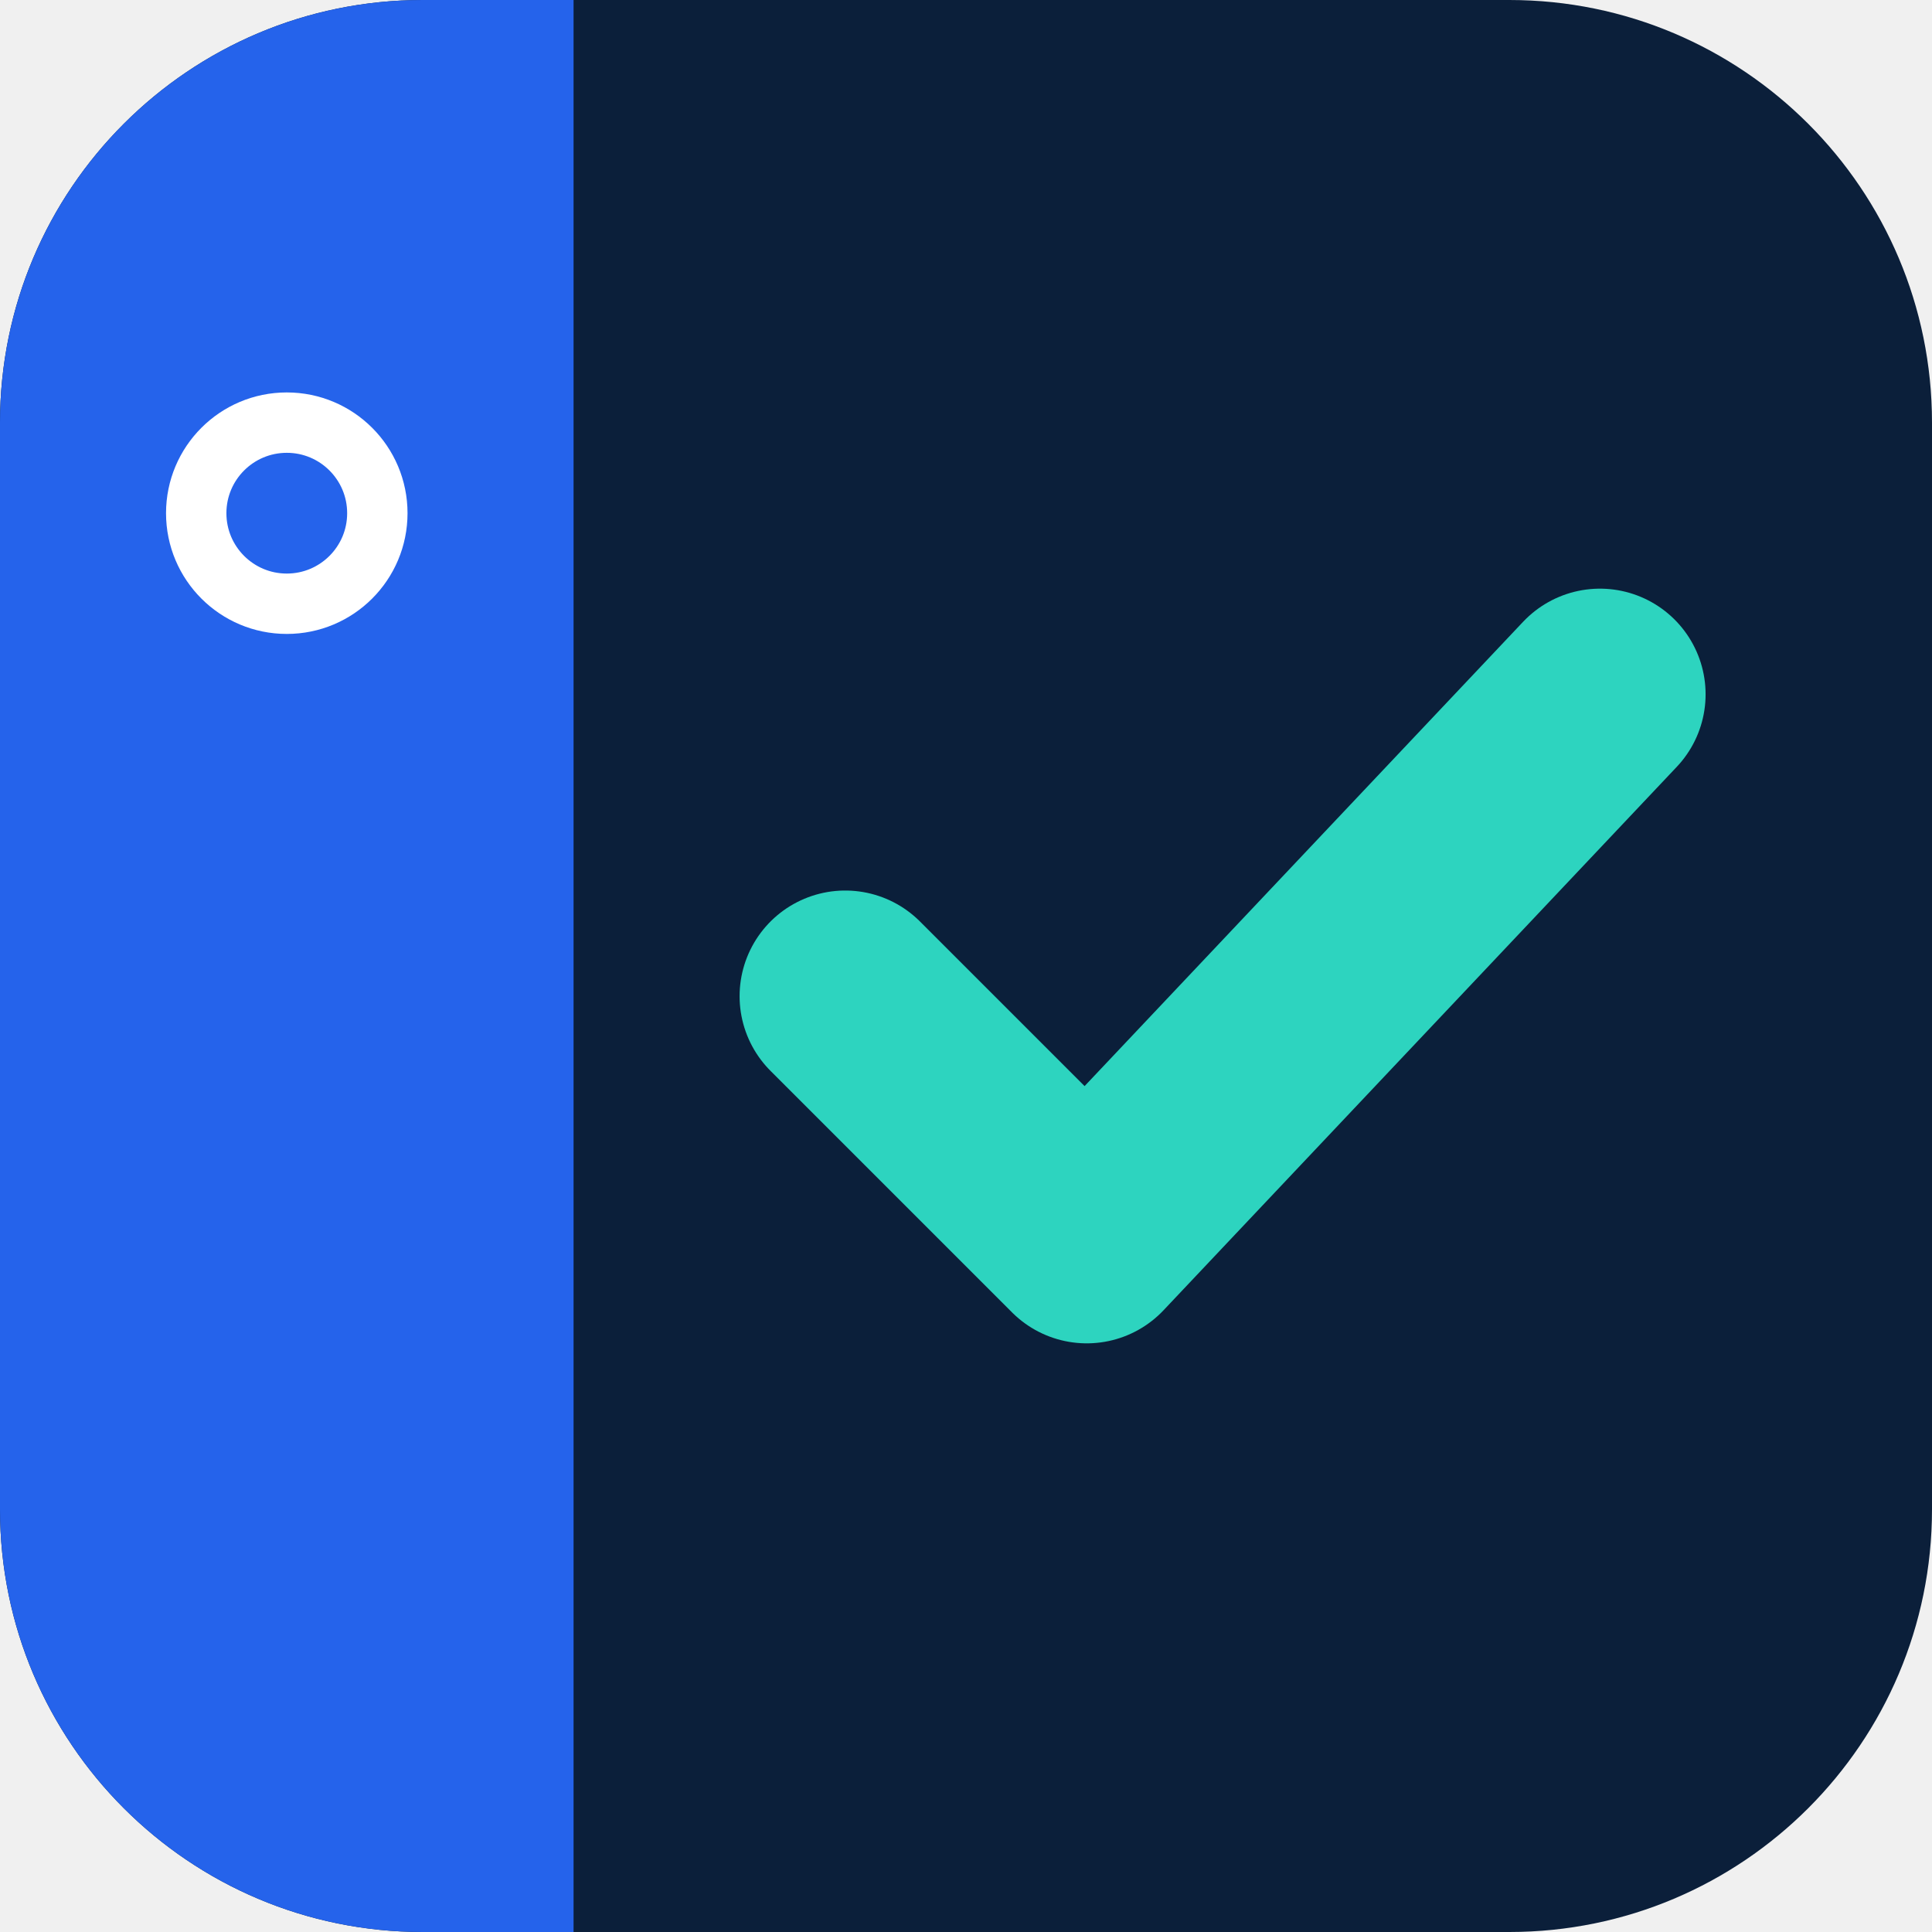
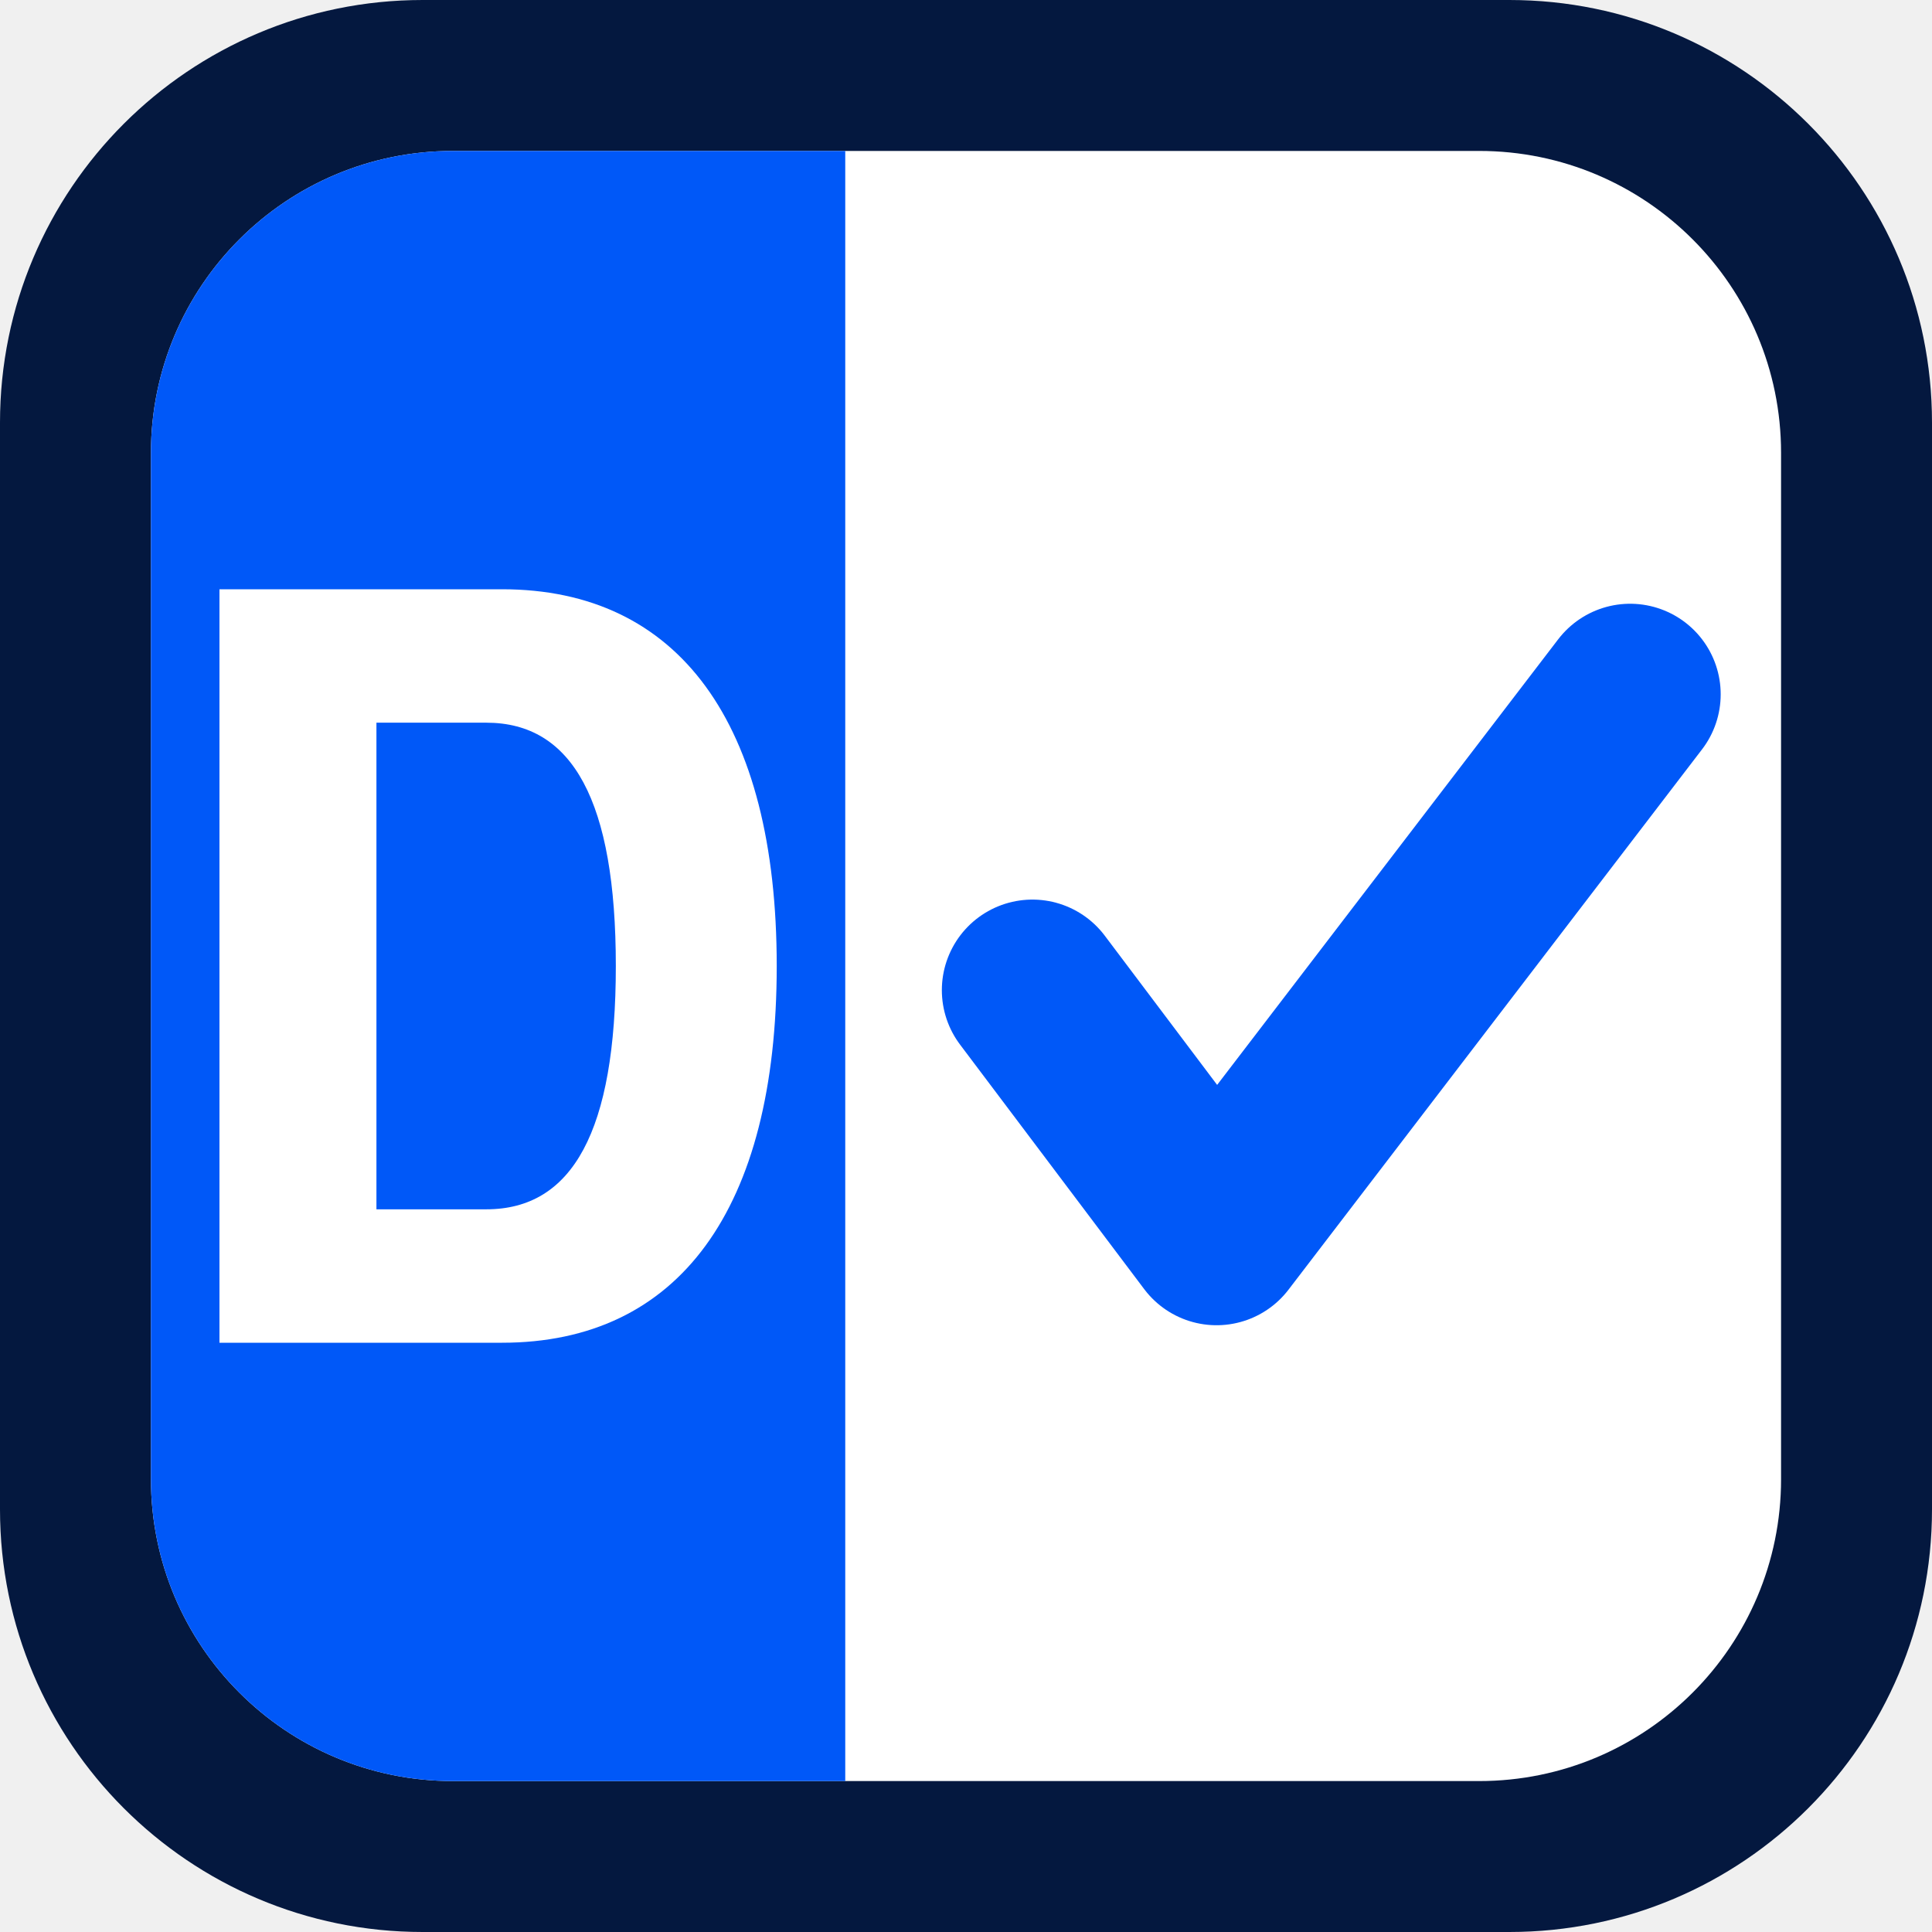
<svg xmlns="http://www.w3.org/2000/svg" viewBox="0 0 64 64" fill="none">
-   <rect width="64" height="64" rx="14" fill="#0b1f3a" />
-   <path d="M0 14a14 14 0 0 1 14-14h5v64H14a14 14 0 0 1-14-14V14Z" fill="#2563eb" />
-   <circle cx="9.5" cy="17" r="3" stroke="#ffffff" stroke-width="2" />
-   <path d="M28 33l8 8 17-18" stroke="#2dd4bf" stroke-width="7" stroke-linecap="round" stroke-linejoin="round" />
+   <rect width="64" height="64" rx="14" fill="#04183f" />
+   <rect x="5" y="5" width="54" height="54" rx="10" fill="#ffffff" />
+   <path d="M5 15a10 10 0 0 1 10-10h13v54H15a10 10 0 0 1-10-10V15Z" fill="#0058f8" />
+   <path fill-rule="evenodd" transform="translate(-1.44 11.98) scale(0.13)" d="M67 58h72c45 0 70 34 70 96s-25 96-70 96H67V58Zm40 34v124h28c22 0 33-20 33-62s-11-62-33-62h-28Z" fill="#ffffff" />
+   <path d="M34.2 32.8l6.1 8.1 13.7-17.9" stroke="#0058f8" stroke-width="6" stroke-linecap="round" stroke-linejoin="round" />
</svg>
